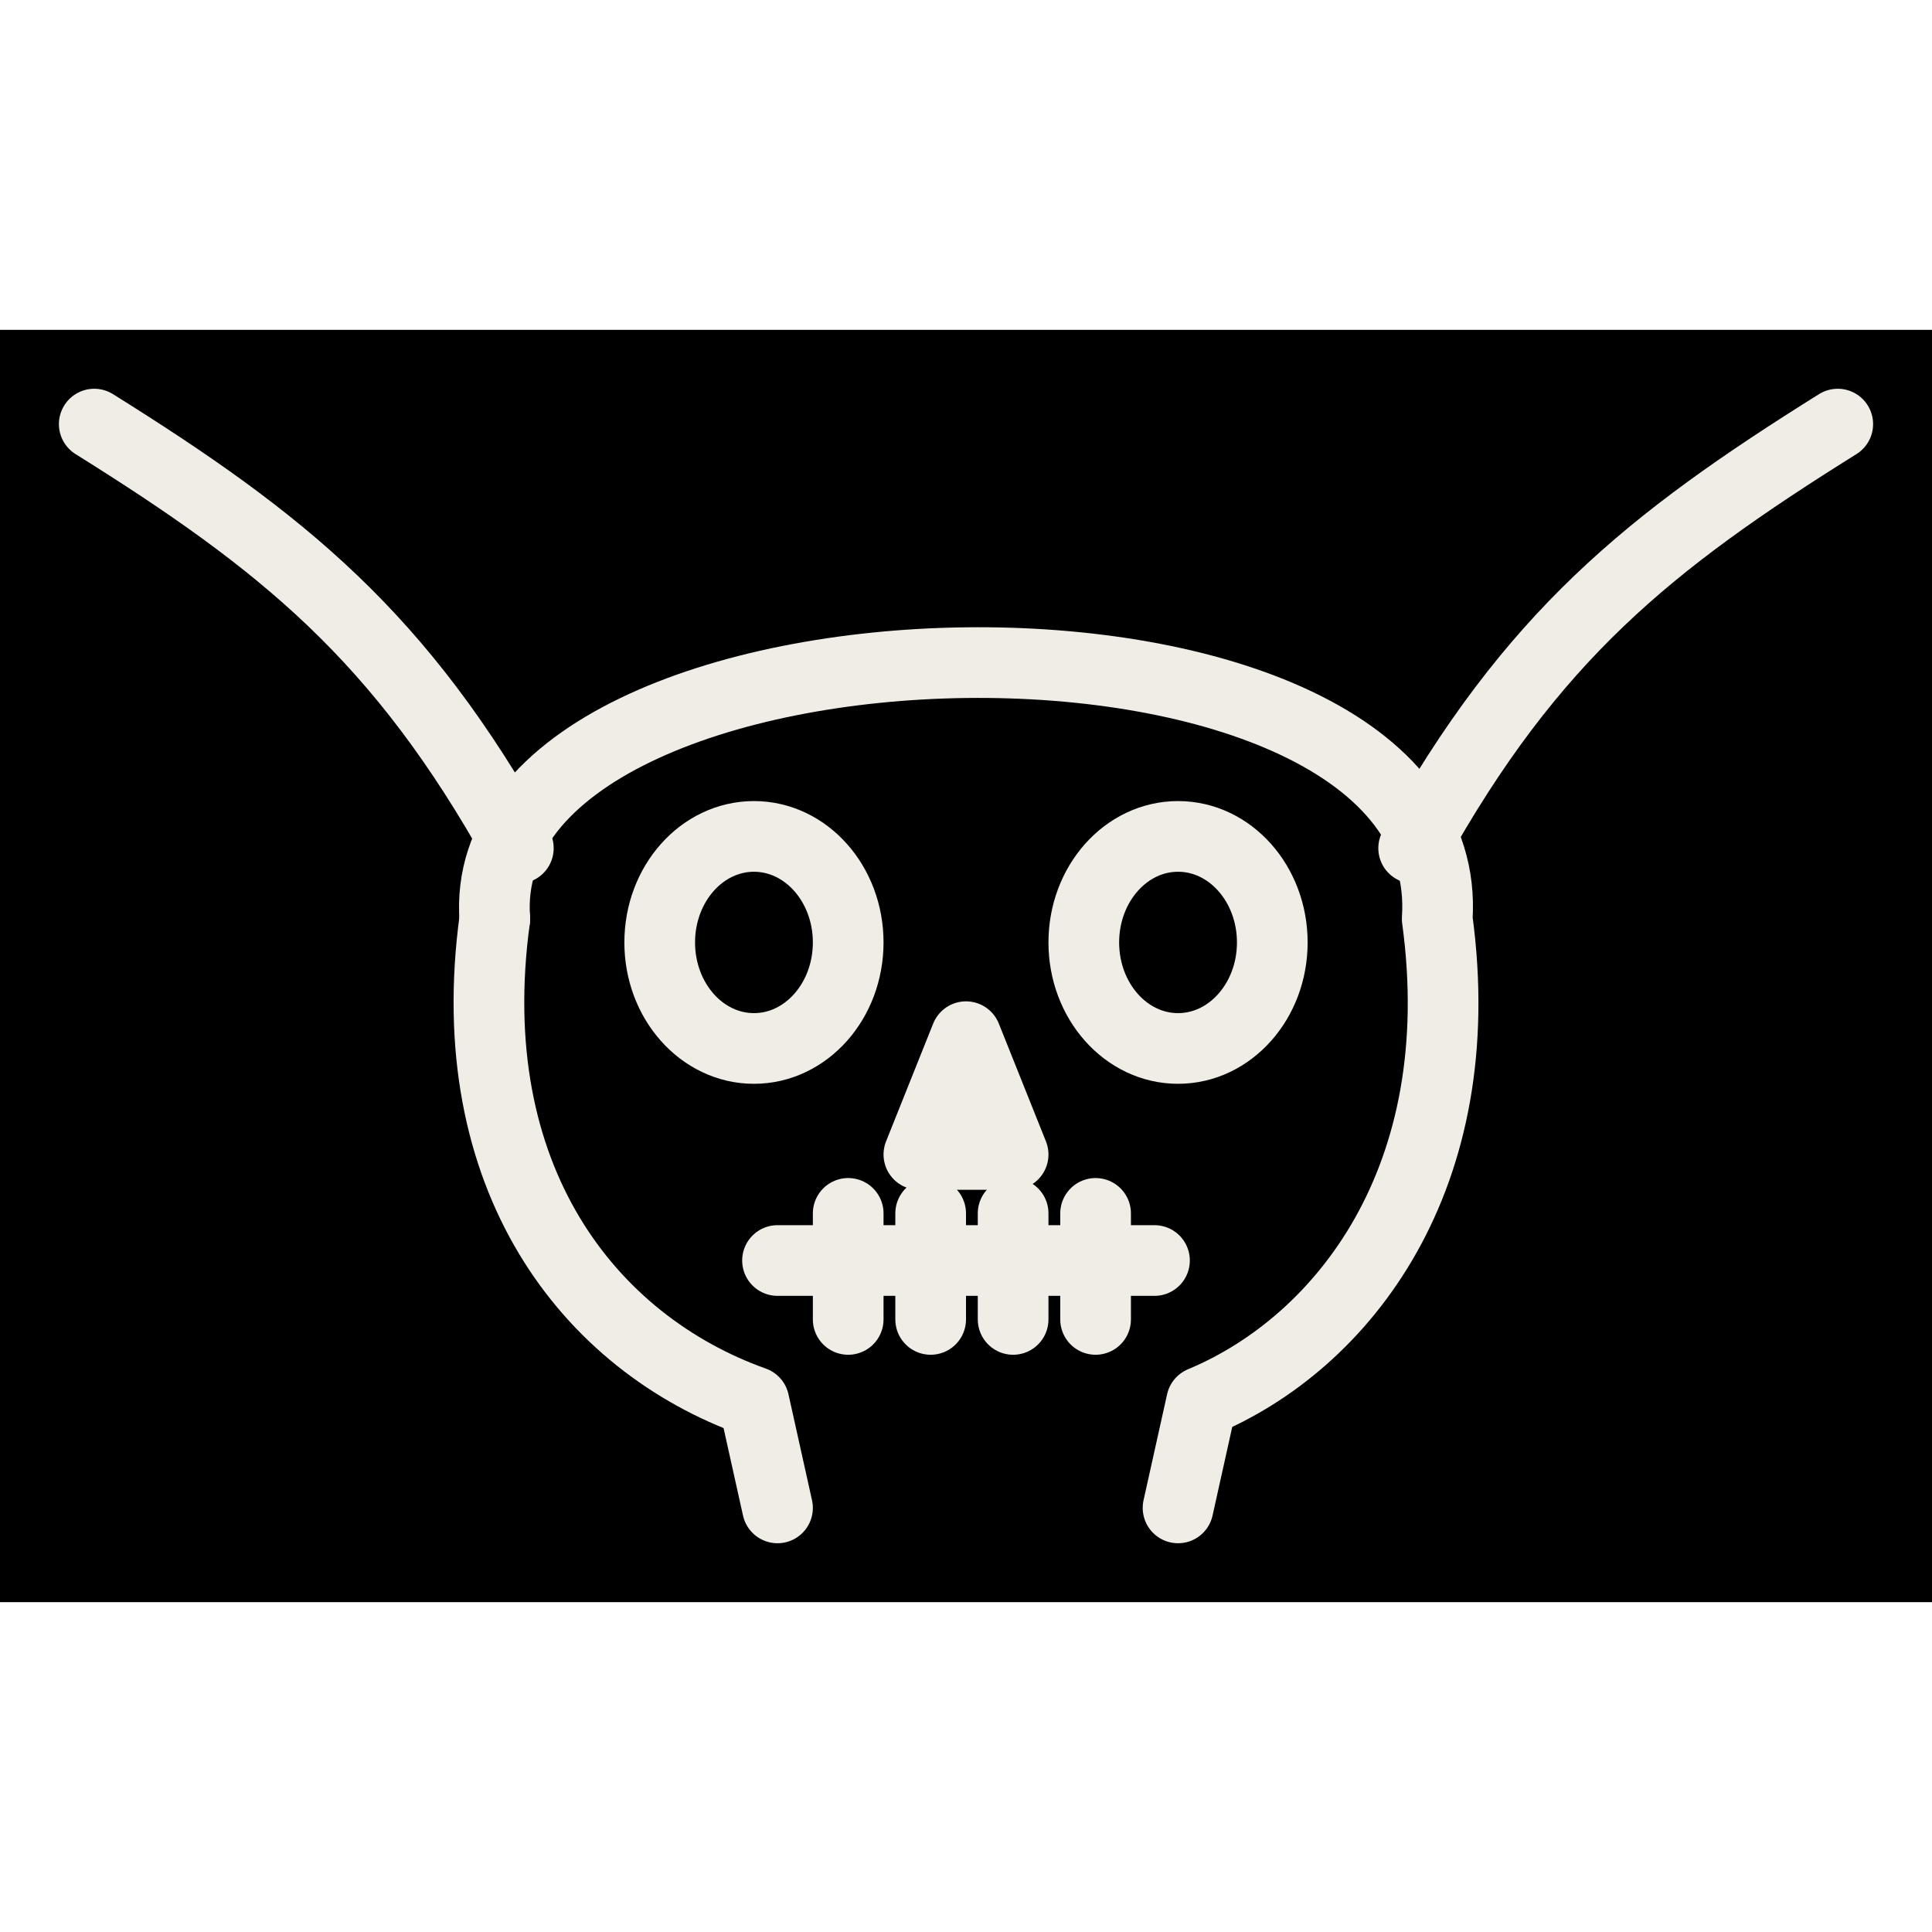
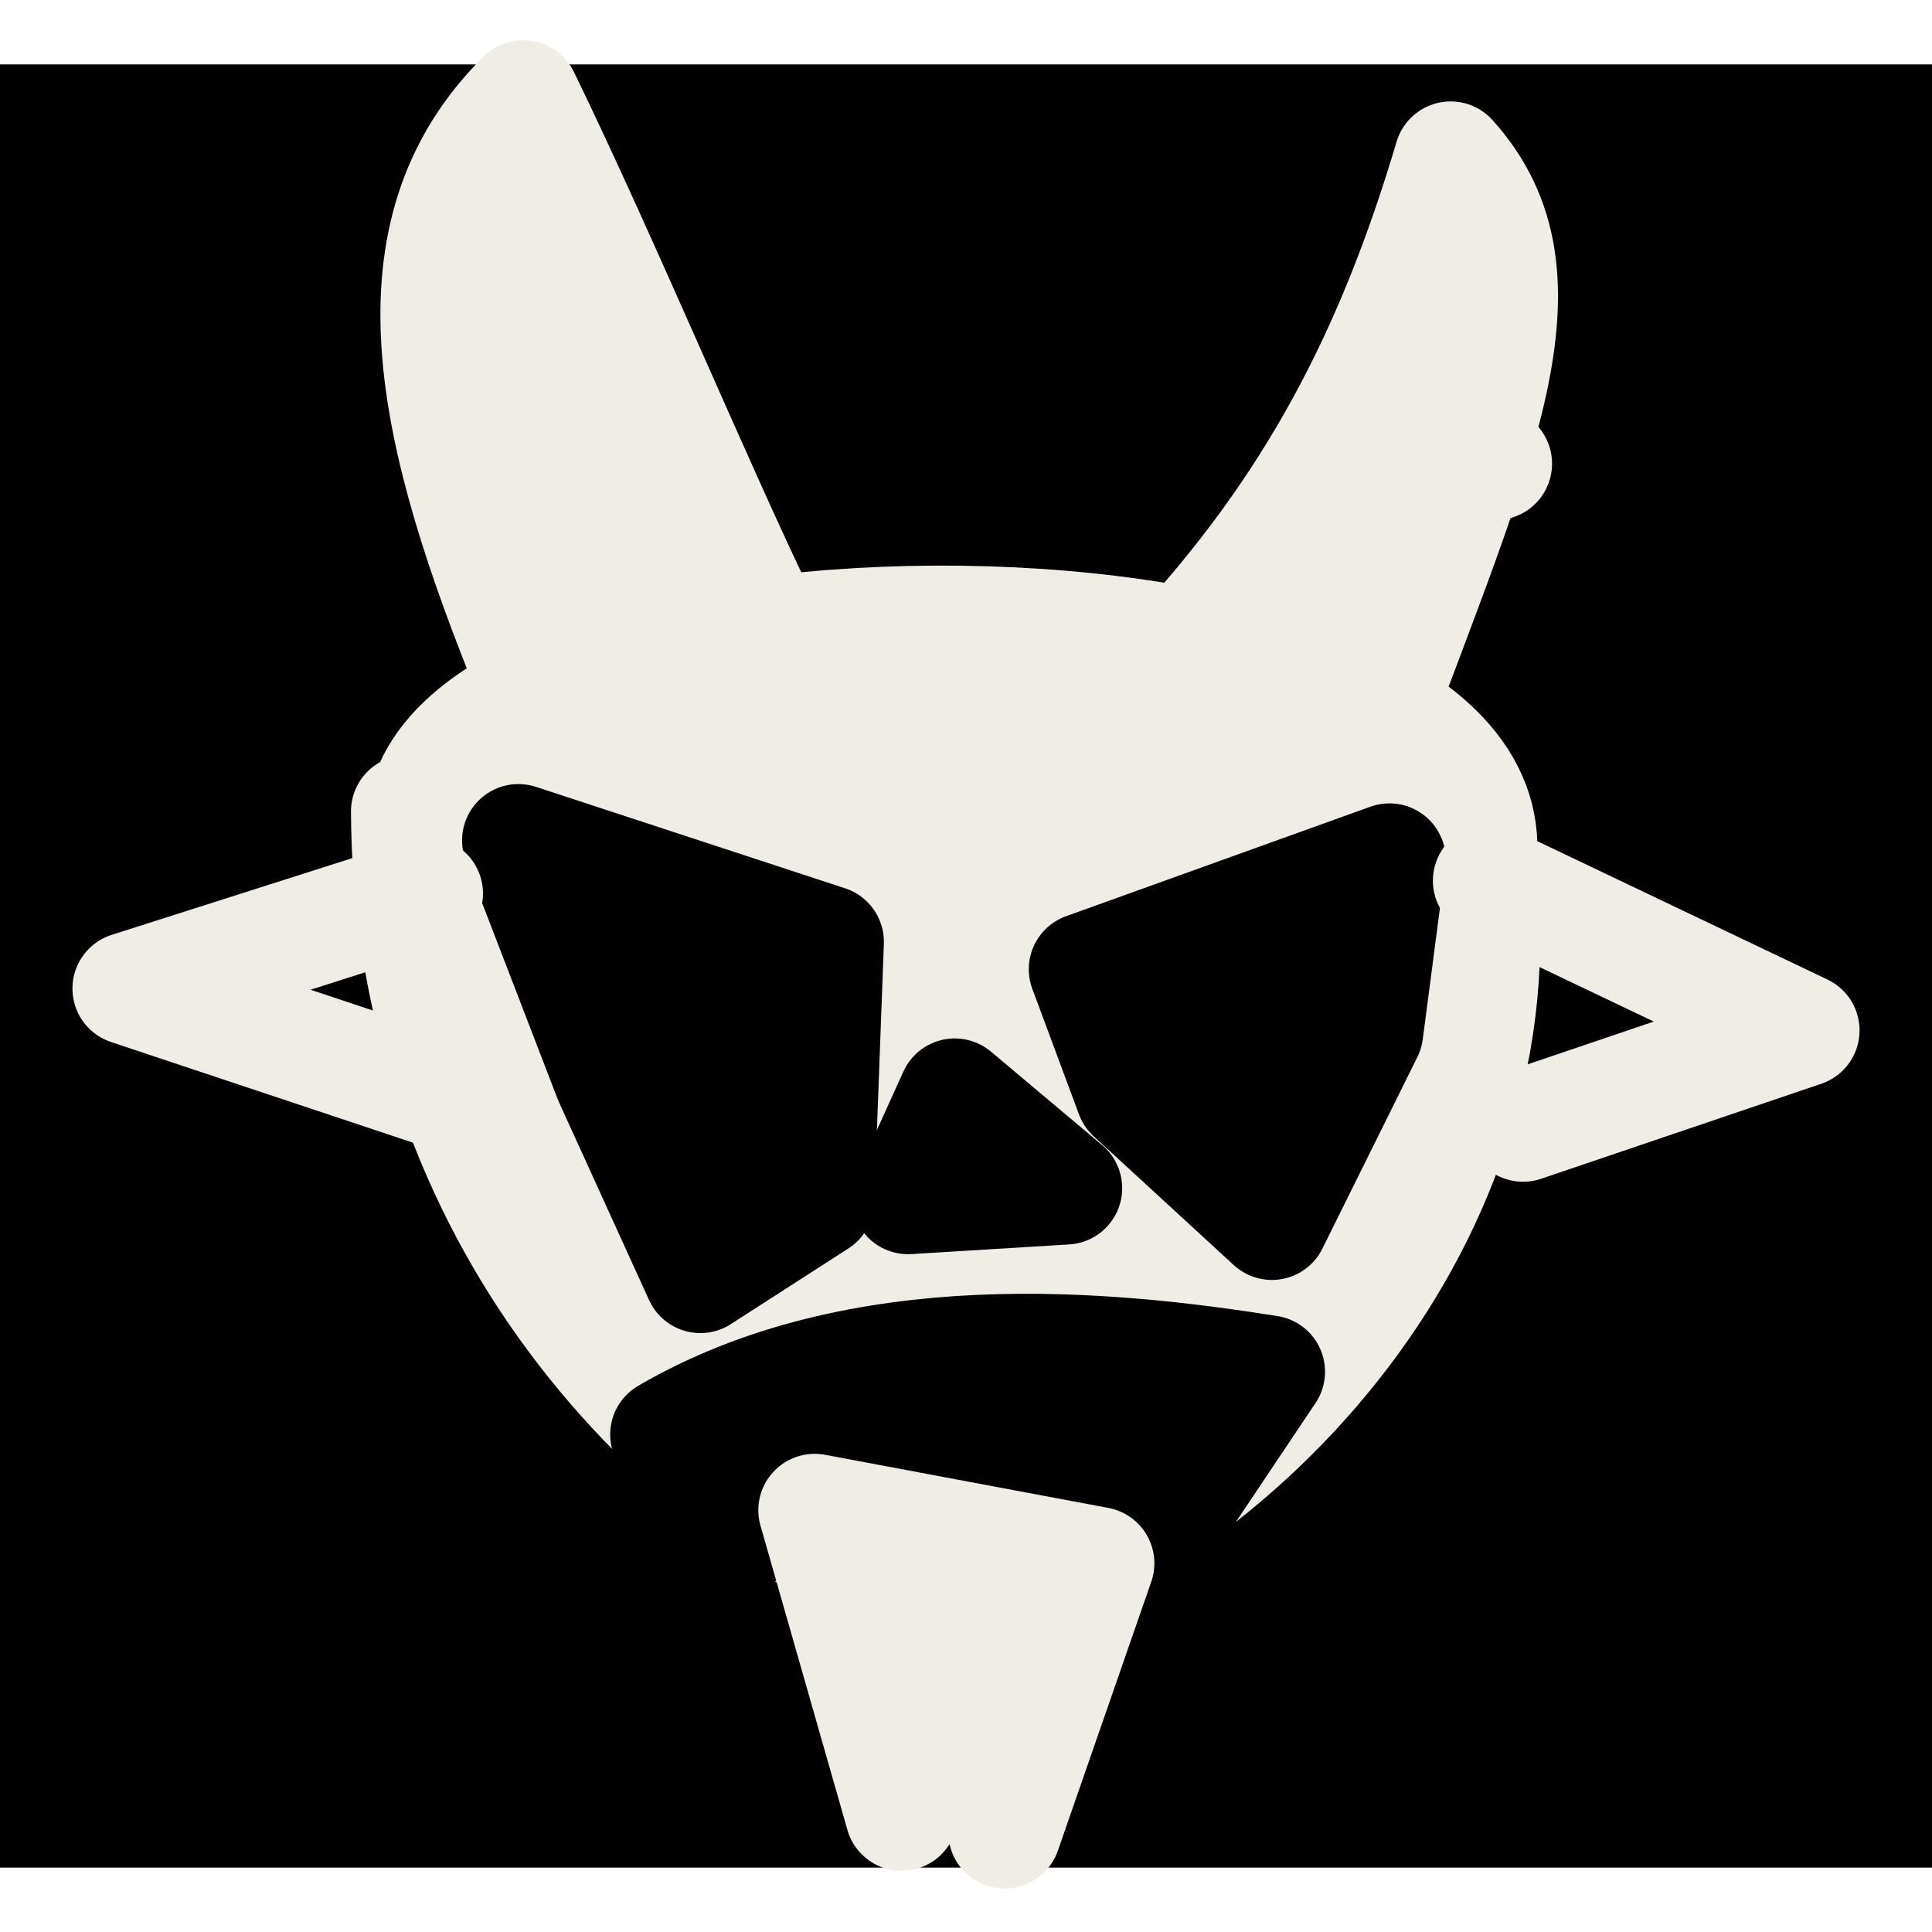
- <svg xmlns="http://www.w3.org/2000/svg" width="64" height="64" viewBox="18 0 164 108">
-   <rect x="18" y="0" width="164" height="108" fill="#000" />
-   <path d="M62 44 C52 26 42 18 26 8" fill="none" stroke="#f0ede6" stroke-width="6" stroke-linecap="round" stroke-linejoin="round" />
-   <path d="M138 44 C148 26 158 18 174 8" fill="none" stroke="#f0ede6" stroke-width="6" stroke-linecap="round" stroke-linejoin="round" />
-   <path d="M60 50 C58 22 142 20 140 50 C143 72 132 86 120 91 L118 100" fill="none" stroke="#f0ede6" stroke-width="6" stroke-linecap="round" stroke-linejoin="round" />
-   <path d="M60 50 C57 72 68 86 82 91 L84 100" fill="none" stroke="#f0ede6" stroke-width="6" stroke-linecap="round" stroke-linejoin="round" />
-   <path d="M74 52 a8 9 0 1 0 16 0 a8 9 0 1 0 -16 0" fill="none" stroke="#f0ede6" stroke-width="6" stroke-linecap="round" stroke-linejoin="round" />
-   <path d="M110 52 a8 9 0 1 0 16 0 a8 9 0 1 0 -16 0" fill="none" stroke="#f0ede6" stroke-width="6" stroke-linecap="round" stroke-linejoin="round" />
-   <path d="M100 60 L96 70 L104 70 Z" fill="none" stroke="#f0ede6" stroke-width="6" stroke-linecap="round" stroke-linejoin="round" />
-   <path d="M84 79 L116 79 M90 75 L90 84 M97 75 L97 84 M104 75 L104 84 M111 75 L111 84" fill="none" stroke="#f0ede6" stroke-width="6" stroke-linecap="round" stroke-linejoin="round" />
+ <svg xmlns="http://www.w3.org/2000/svg" width="64" height="64" viewBox="40 -4 120 112">
+   <rect x="40" y="-4" width="120" height="112" fill="#000" />
+   <path d="M73.0 34.1 C66.8 18.9 63.9 6.5 72.5 -2.0 C77.6 8.5 83.4 22.5 87.4 30.7 Z" fill="#f0ede6" stroke="#f0ede6" stroke-width="7" stroke-linecap="round" stroke-linejoin="round" />
+   <path d="M125.1 37.7 C131.8 19.6 136.8 9.2 130.1 1.8 C126.5 13.9 121.6 23.5 112.7 33.0 Z" fill="#f0ede6" stroke="#f0ede6" stroke-width="7" stroke-linecap="round" stroke-linejoin="round" />
+   <path d="M69.1 14.9 L76.8 16.2 M69.3 22.0 L79.7 23.2 M129.5 15.0 L125.9 16.5 M132.9 20.8 L122.2 24.5" fill="none" stroke="#f0ede6" stroke-width="7" stroke-linecap="round" stroke-linejoin="round" />
+   <path d="M66.2 44.1 C64.8 25.9 134.9 25.8 131.9 45.9 C134.5 67.0 117.8 86.5 98.8 92.0 C78.5 83.1 65.4 64.7 65.3 42.4 Z" fill="#f0ede6" stroke="#f0ede6" stroke-width="7" stroke-linecap="round" stroke-linejoin="round" />
+   <path d="M72.2 44.2 L91.4 50.5 L90.8 66.6 L83.5 71.3 L77.9 59.0 Z" fill="#000" stroke="#000" stroke-width="7" stroke-linecap="round" stroke-linejoin="round" />
+   <path d="M126.3 45.4 L107.4 52.2 L110.3 60.0 L119.0 68.0 L124.9 56.1 Z" fill="#000" stroke="#000" stroke-width="7" stroke-linecap="round" stroke-linejoin="round" />
+   <path d="M99.3 60.0 L96.4 66.4 L106.2 65.8 Z" fill="#000" stroke="#000" stroke-width="7" stroke-linecap="round" stroke-linejoin="round" />
+   <path d="M81.4 81.1 C93.4 74.1 108.7 75.6 118.8 77.2 L111.9 87.5 L100.0 83.2 L86.3 87.1 Z" fill="#000" stroke="#000" stroke-width="7" stroke-linecap="round" stroke-linejoin="round" />
+   <path d="M88.4 79.3 L89.0 85.7 M110.2 78.4 L107.0 86.9" fill="none" stroke="#000" stroke-width="5.6" stroke-linecap="round" stroke-linejoin="round" />
+   <path d="M66.5 47.5 L48.0 53.4 L68.1 60.1" fill="none" stroke="#f0ede6" stroke-width="7" stroke-linecap="round" stroke-linejoin="round" />
+   <path d="M132.5 46.7 L152.0 56.0 L134.6 61.9" fill="none" stroke="#f0ede6" stroke-width="7" stroke-linecap="round" stroke-linejoin="round" />
+   <path d="M90.6 85.8 L96.0 104.7 L99.1 94.3 L102.4 105.8 L108.2 89.1 Z" fill="#f0ede6" stroke="#f0ede6" stroke-width="7" stroke-linecap="round" stroke-linejoin="round" />
</svg>
